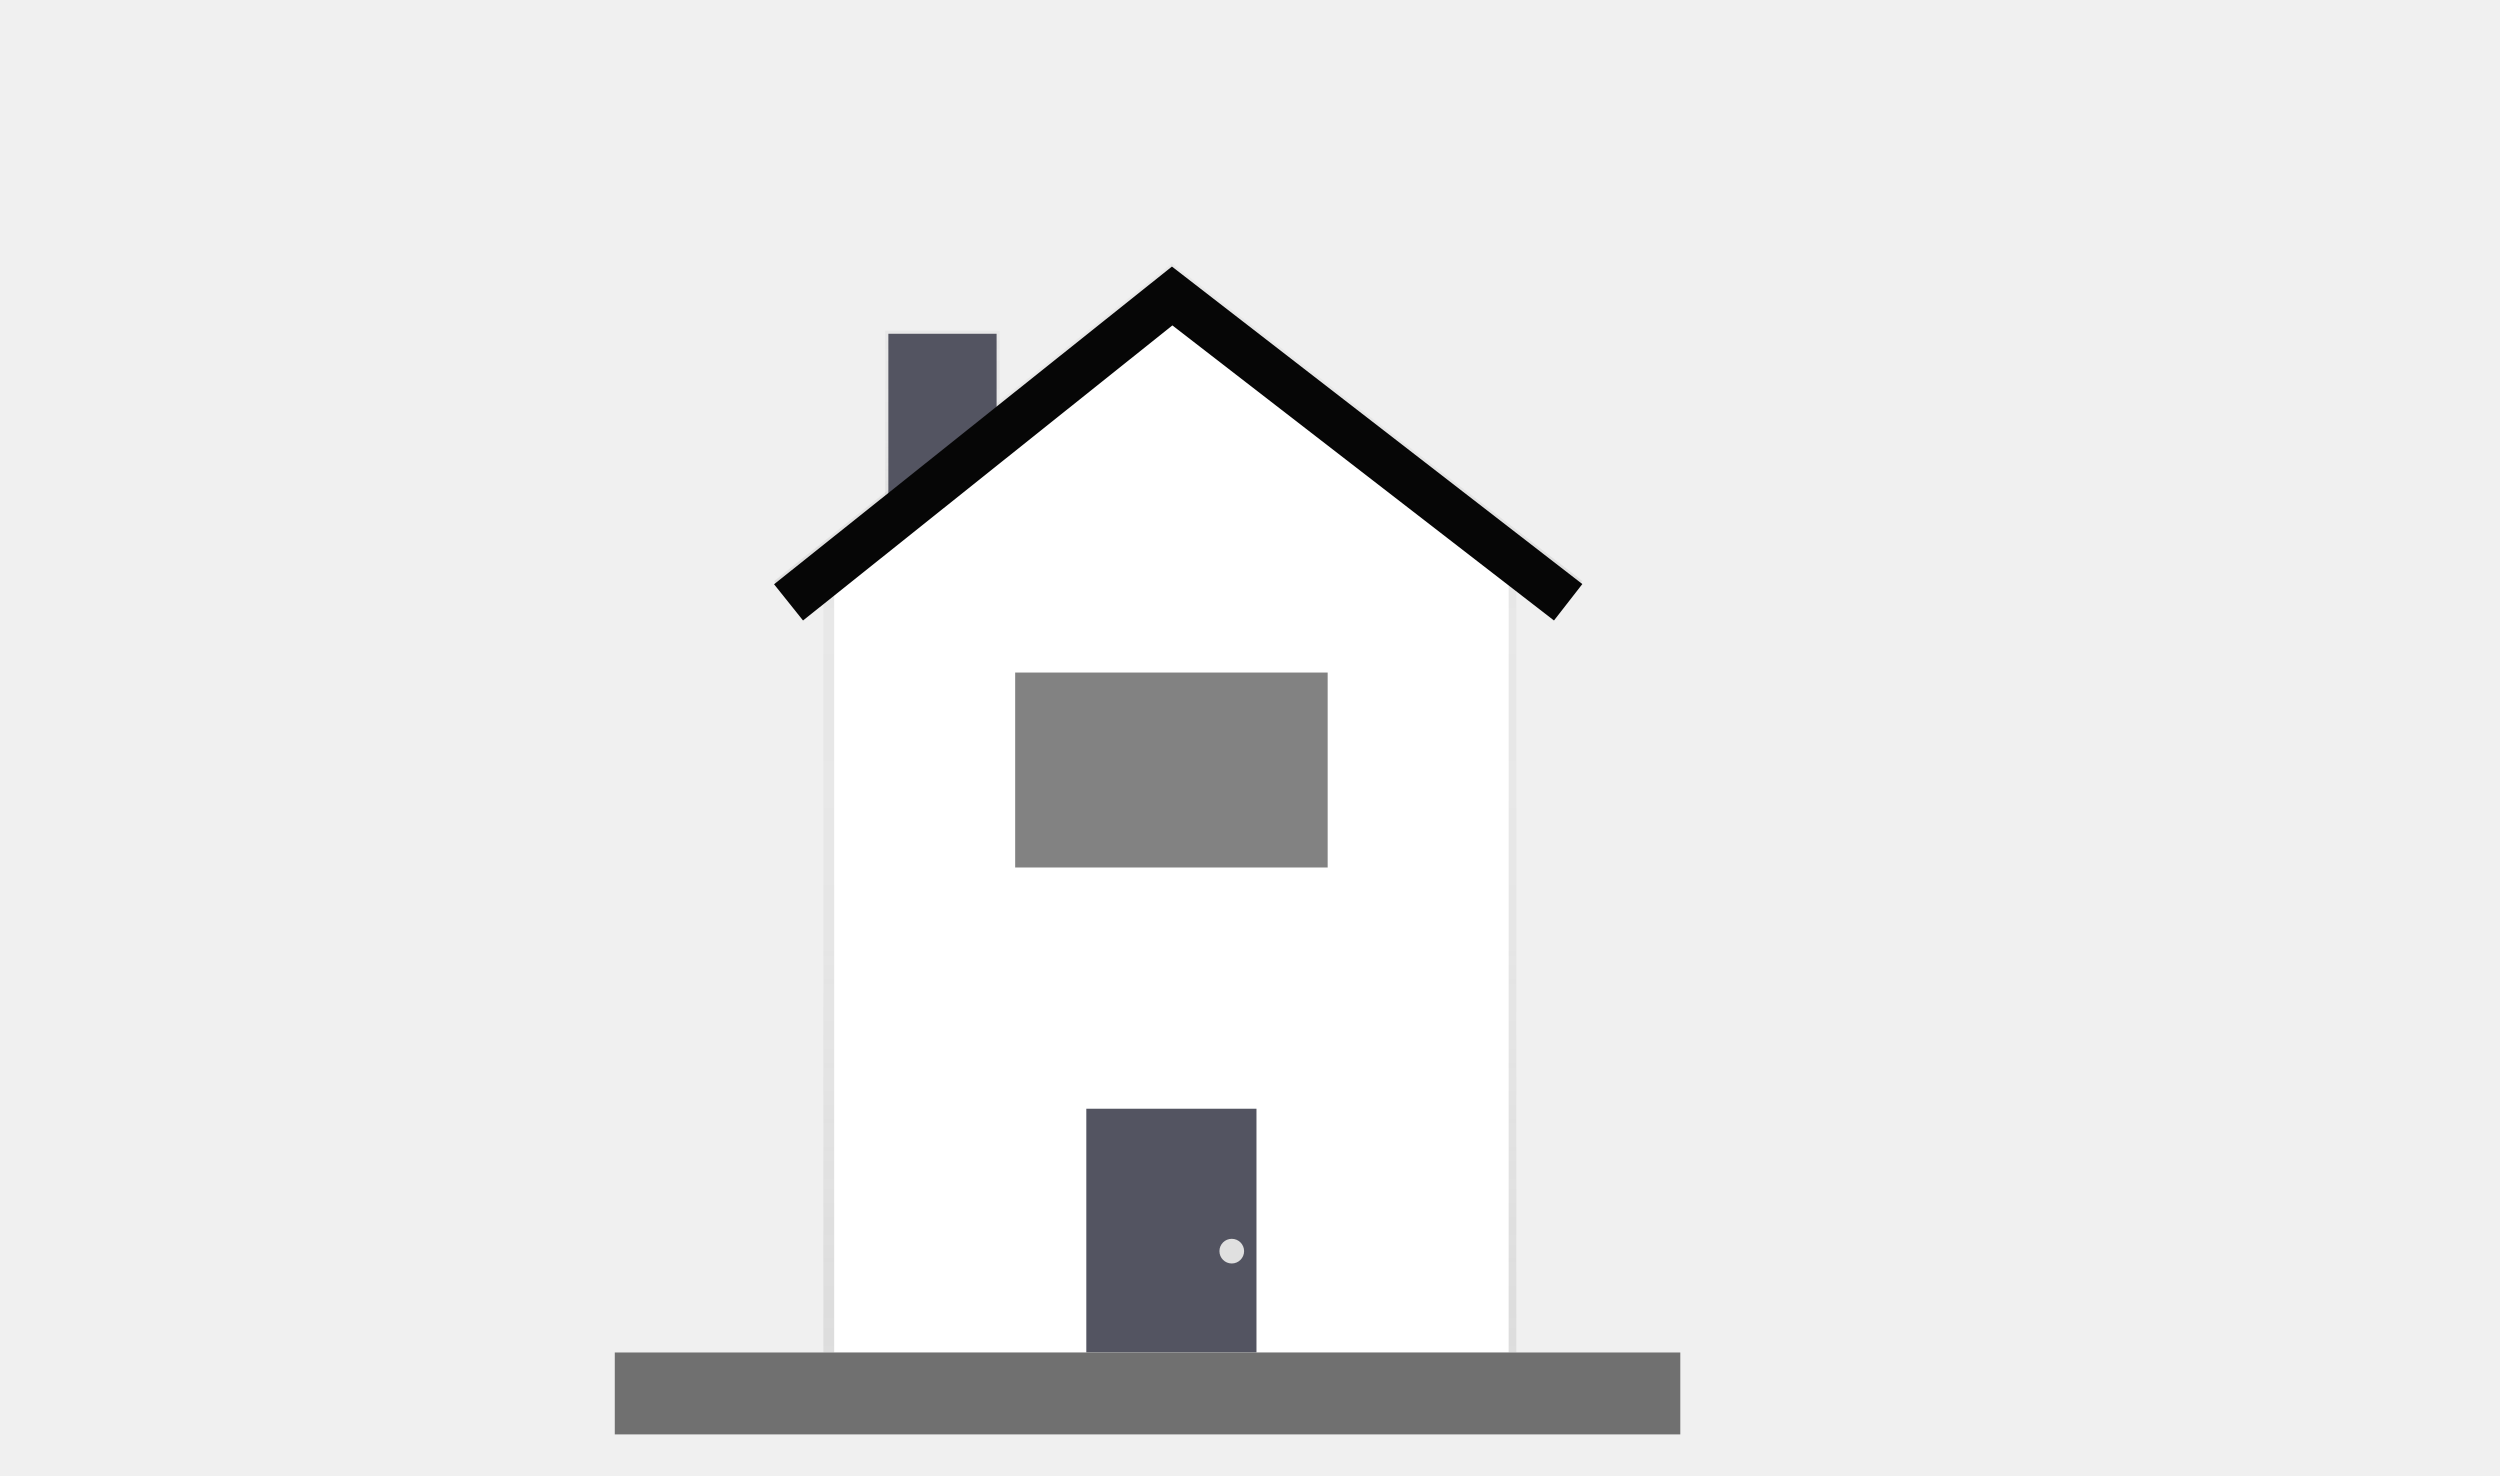
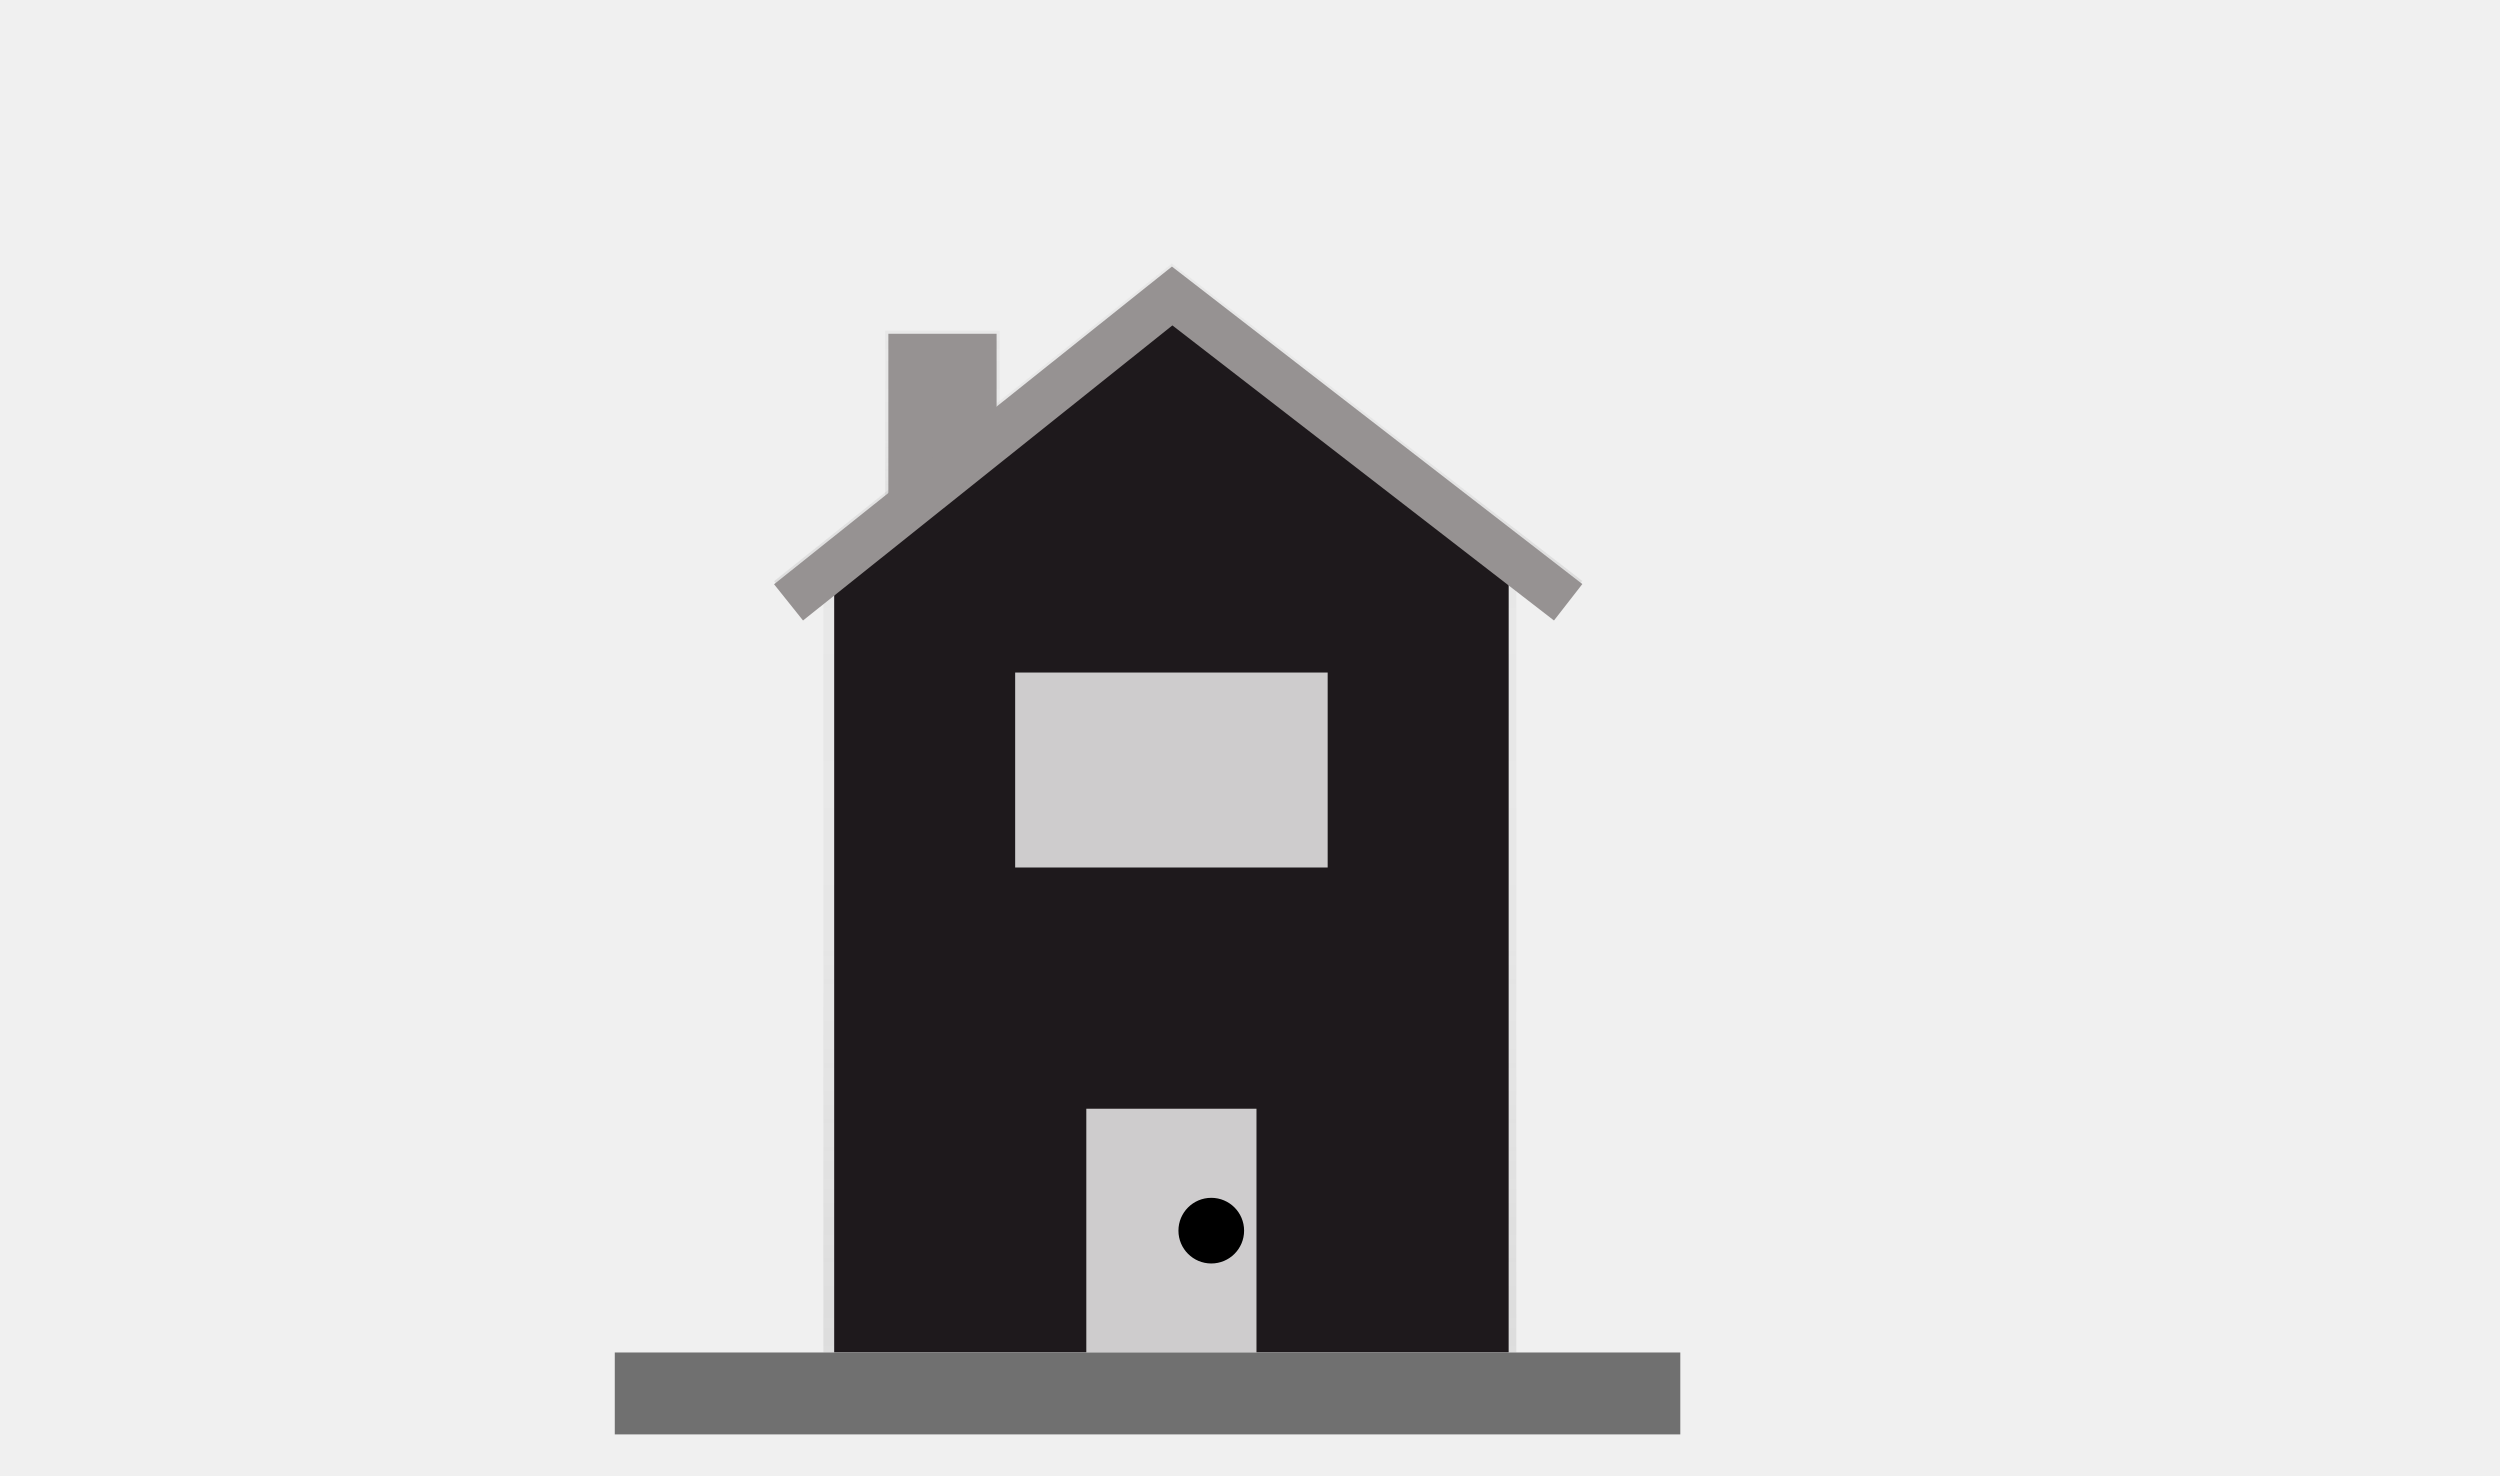
<svg xmlns="http://www.w3.org/2000/svg" xmlns:xlink="http://www.w3.org/1999/xlink" width="61" height="36" viewBox="0 0 61 36">
  <defs>
    <linearGradient id="linear-gradient" x1="0.5" y1="1" x2="0.5" gradientUnits="objectBoundingBox">
      <stop offset="0" stop-color="gray" stop-opacity="0.251" />
      <stop offset="0.54" stop-color="gray" stop-opacity="0.122" />
      <stop offset="1" stop-color="gray" stop-opacity="0.102" />
    </linearGradient>
    <linearGradient id="linear-gradient-2" x1="0.5" y1="1" x2="0.5" y2="0" xlink:href="#linear-gradient" />
    <linearGradient id="linear-gradient-3" x1="0.5" y1="1" x2="0.5" y2="0" xlink:href="#linear-gradient" />
    <clipPath id="clip-building-1">
      <rect width="61" height="36" />
    </clipPath>
  </defs>
  <g id="building-1" clip-path="url(#clip-building-1)">
    <g id="undraw_houses3_xwf7" transform="translate(17.52 -66.057)">
      <g id="Group_522" data-name="Group 522" transform="translate(4.079 74.125)" opacity="0.7">
        <rect id="Rectangle_303" data-name="Rectangle 303" width="2.794" height="5.511" fill="url(#linear-gradient)" />
      </g>
      <g id="Group_523" data-name="Group 523" transform="translate(2.57 79.183)" opacity="0.7">
        <path id="Path_42" data-name="Path 42" d="M34.809,184.214H17.9V163.53l8.528-.19,8.381.19Z" transform="translate(-17.9 -163.34)" fill="url(#linear-gradient-2)" />
      </g>
      <g id="Group_524" data-name="Group 524" transform="translate(7.25 82.467)" opacity="0.1">
        <rect id="Rectangle_308" data-name="Rectangle 308" width="7.625" height="1.887" />
      </g>
      <g id="Group_525" data-name="Group 525" transform="translate(1.367 72.482)" opacity="0.7">
        <path id="Path_44" data-name="Path 44" d="M30.14,134.151l-9.311-7.2-9.012,7.2-.707-.886,9.708-7.75,10.014,7.745Z" transform="translate(-11.11 -125.51)" fill="url(#linear-gradient-3)" />
      </g>
      <g id="Group_714" data-name="Group 714" transform="translate(1.367 72.556)">
        <g id="Group_713" data-name="Group 713" transform="translate(1.467 0.965)">
-           <rect id="Rectangle_304" data-name="Rectangle 304" width="2.641" height="5.435" transform="translate(1.322 0.68)" fill="#535461" />
-           <path id="Path_43" data-name="Path 43" d="M35.847,157.915H19.39V137.231l8.229-5.851,8.229,5.851Z" transform="translate(-19.39 -131.38)" fill="#fff" />
-           <rect id="Rectangle_305" data-name="Rectangle 305" width="4.152" height="6.944" transform="translate(6.152 19.589)" fill="#535461" />
-           <rect id="Rectangle_306" data-name="Rectangle 306" width="7.625" height="4.757" transform="translate(4.416 8.946)" fill="#060606" opacity="0.5" />
+           <rect id="Rectangle_304" data-name="Rectangle 304" width="2.641" height="5.435" transform="translate(1.322 0.68)" fill="#969292" />
+           <path id="Path_43" data-name="Path 43" d="M35.847,157.915H19.39V137.231l8.229-5.851,8.229,5.851Z" transform="translate(-19.39 -131.38)" fill="#1e191c" />
+           <rect id="Rectangle_305" data-name="Rectangle 305" width="4.152" height="6.944" transform="translate(6.152 19.589)" fill="#cecccd" />
+           <path id="Path_91" data-name="Path 91" d="M0,0H7.625V4.757H0Z" transform="translate(4.416 8.946)" fill="#fff" opacity="0.78" />
        </g>
-         <path id="Path_45" data-name="Path 45" d="M30.14,134.571l-9.311-7.2-9.012,7.2-.707-.884,9.708-7.752,10.014,7.747Z" transform="translate(-11.11 -125.93)" fill="#060606" />
+         <path id="Path_45" data-name="Path 45" d="M30.14,134.571l-9.311-7.2-9.012,7.2-.707-.884,5.025-4.012,4.683-3.74,10.014,7.747Z" transform="translate(-11.11 -125.93)" fill="#969292" />
      </g>
-       <circle id="Ellipse_256" data-name="Ellipse 256" cx="0.301" cy="0.301" r="0.301" transform="translate(12.234 96.284)" fill="#e0e0e0" />
+       <circle id="Ellipse_256" data-name="Ellipse 256" cx="0.801" cy="0.801" r="0.801" transform="translate(11.234 95.284)" />
    </g>
    <g id="Rectangle_503" data-name="Rectangle 503" transform="translate(15 33)" fill="#fff" stroke="#707070" stroke-width="1">
      <rect width="26" height="2" stroke="none" />
      <rect x="0.5" y="0.5" width="25" height="1" fill="none" />
    </g>
  </g>
</svg>
